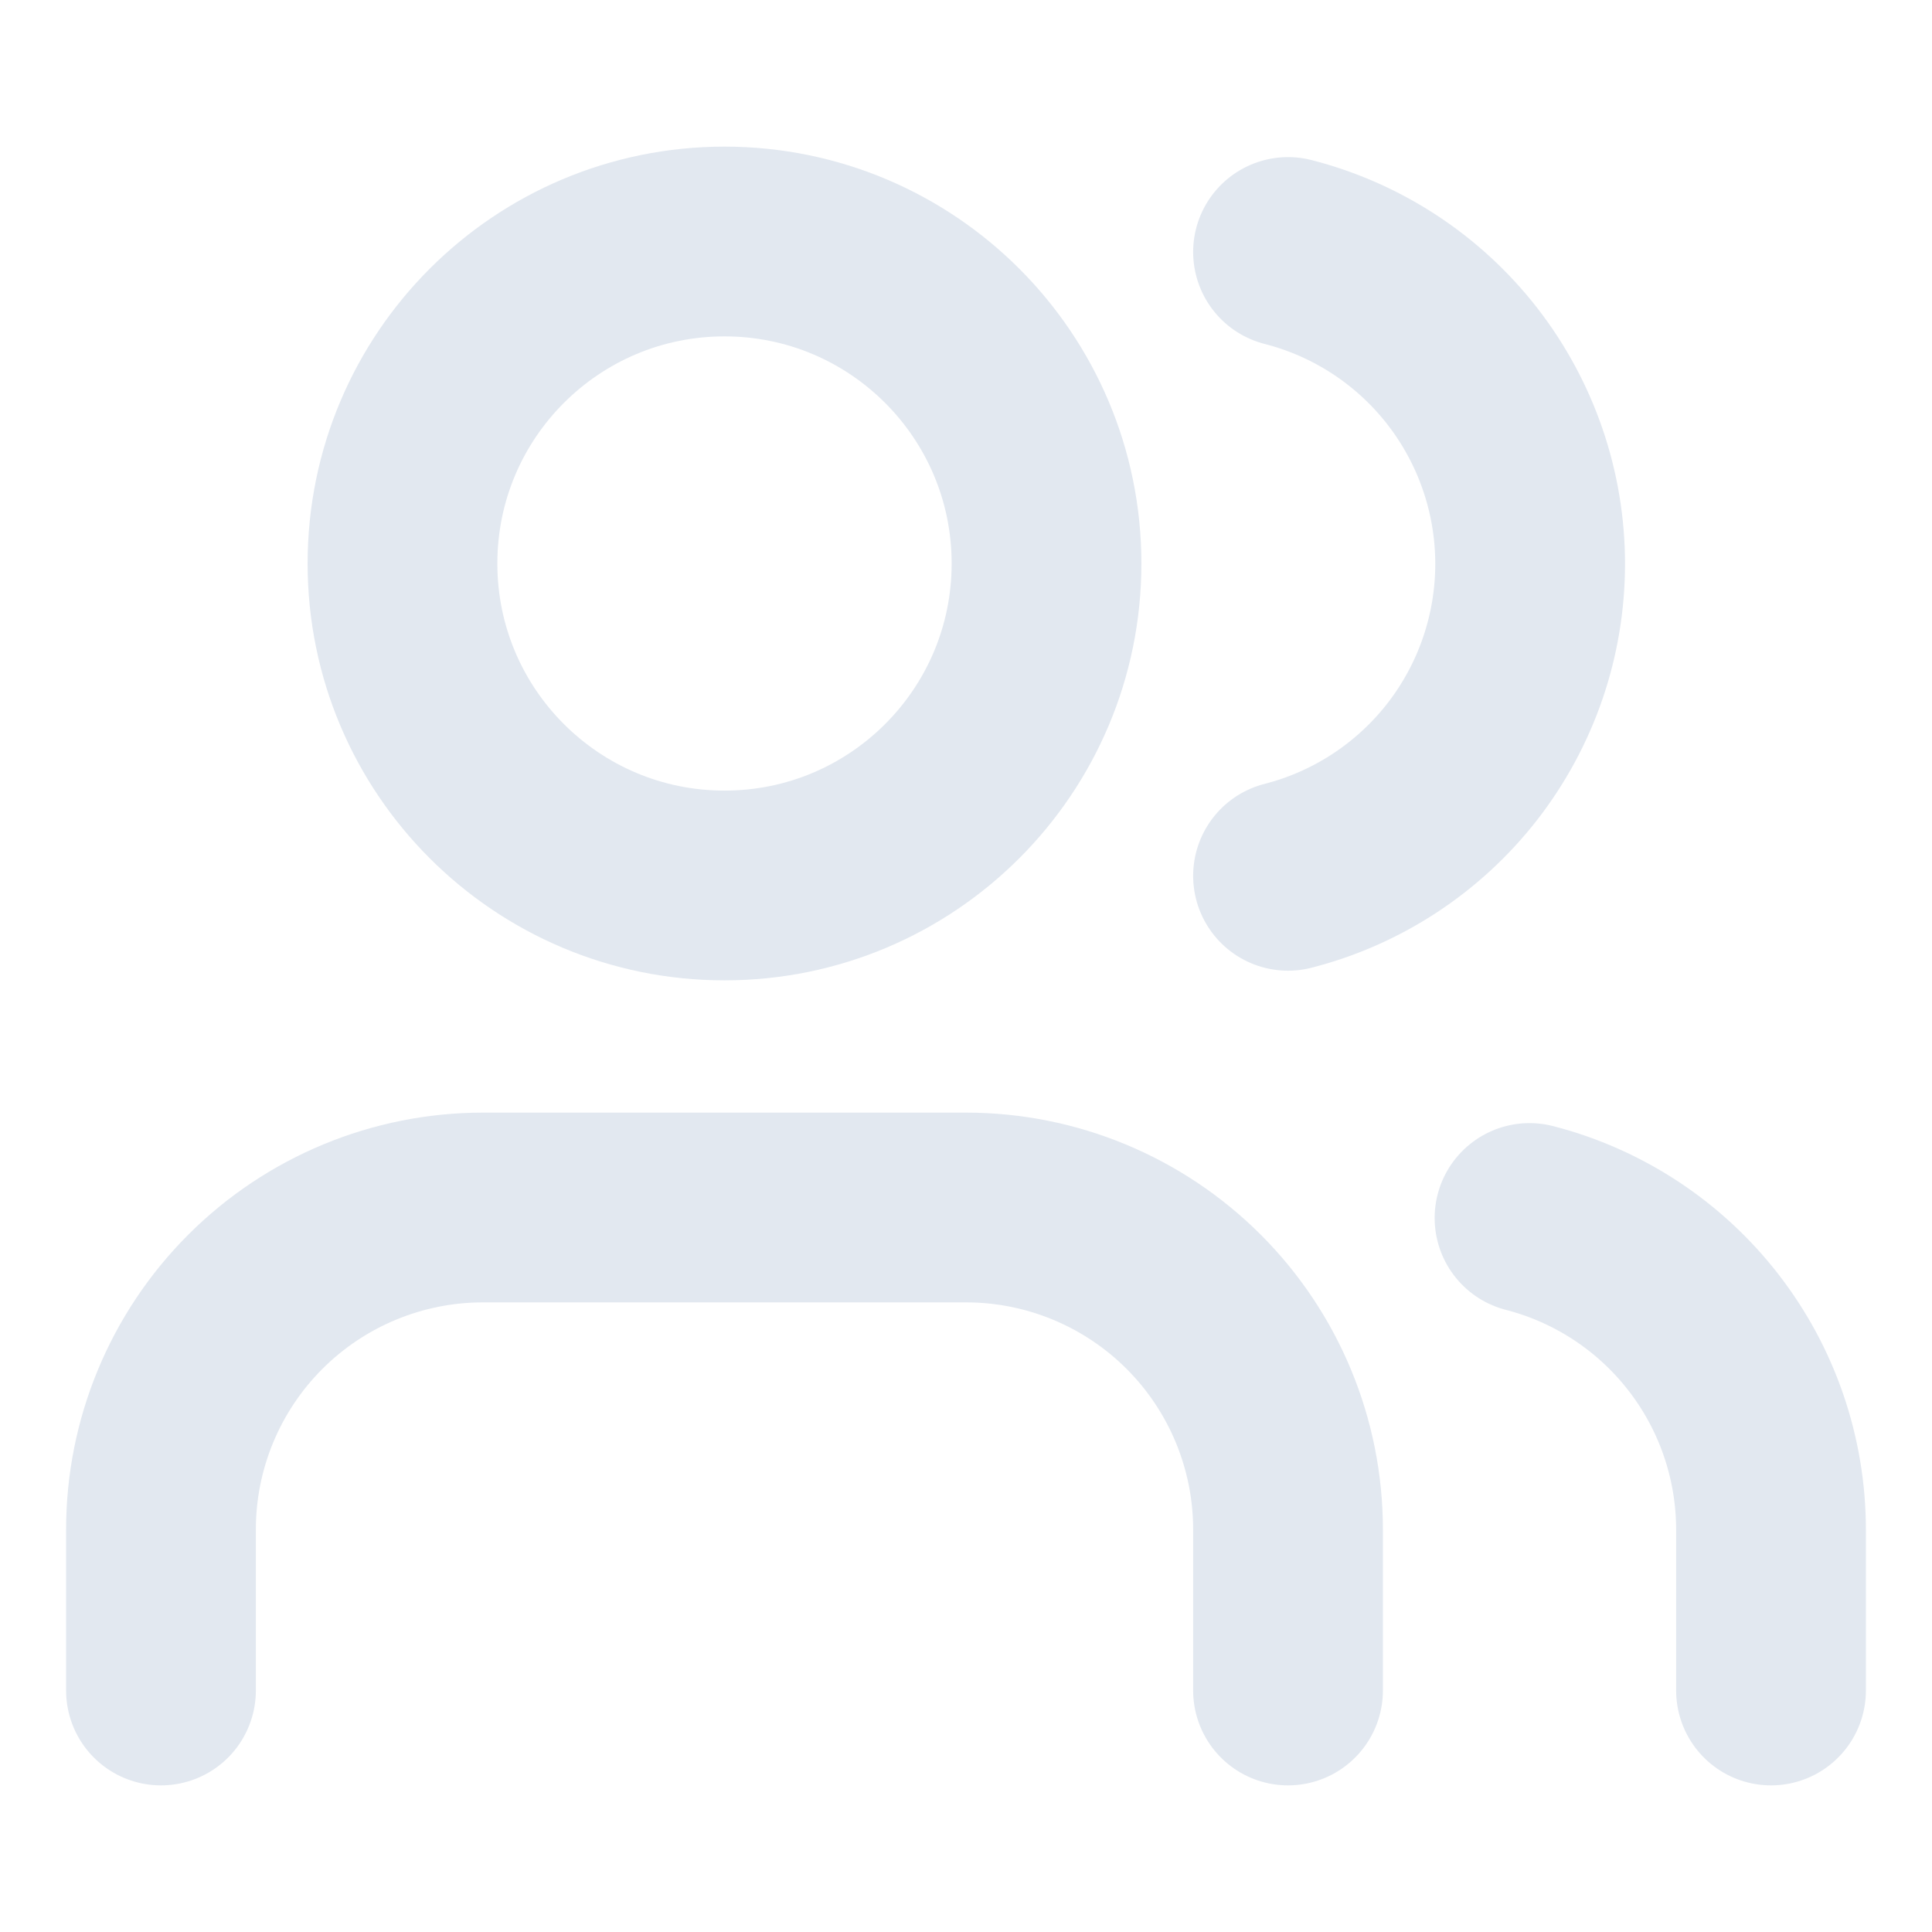
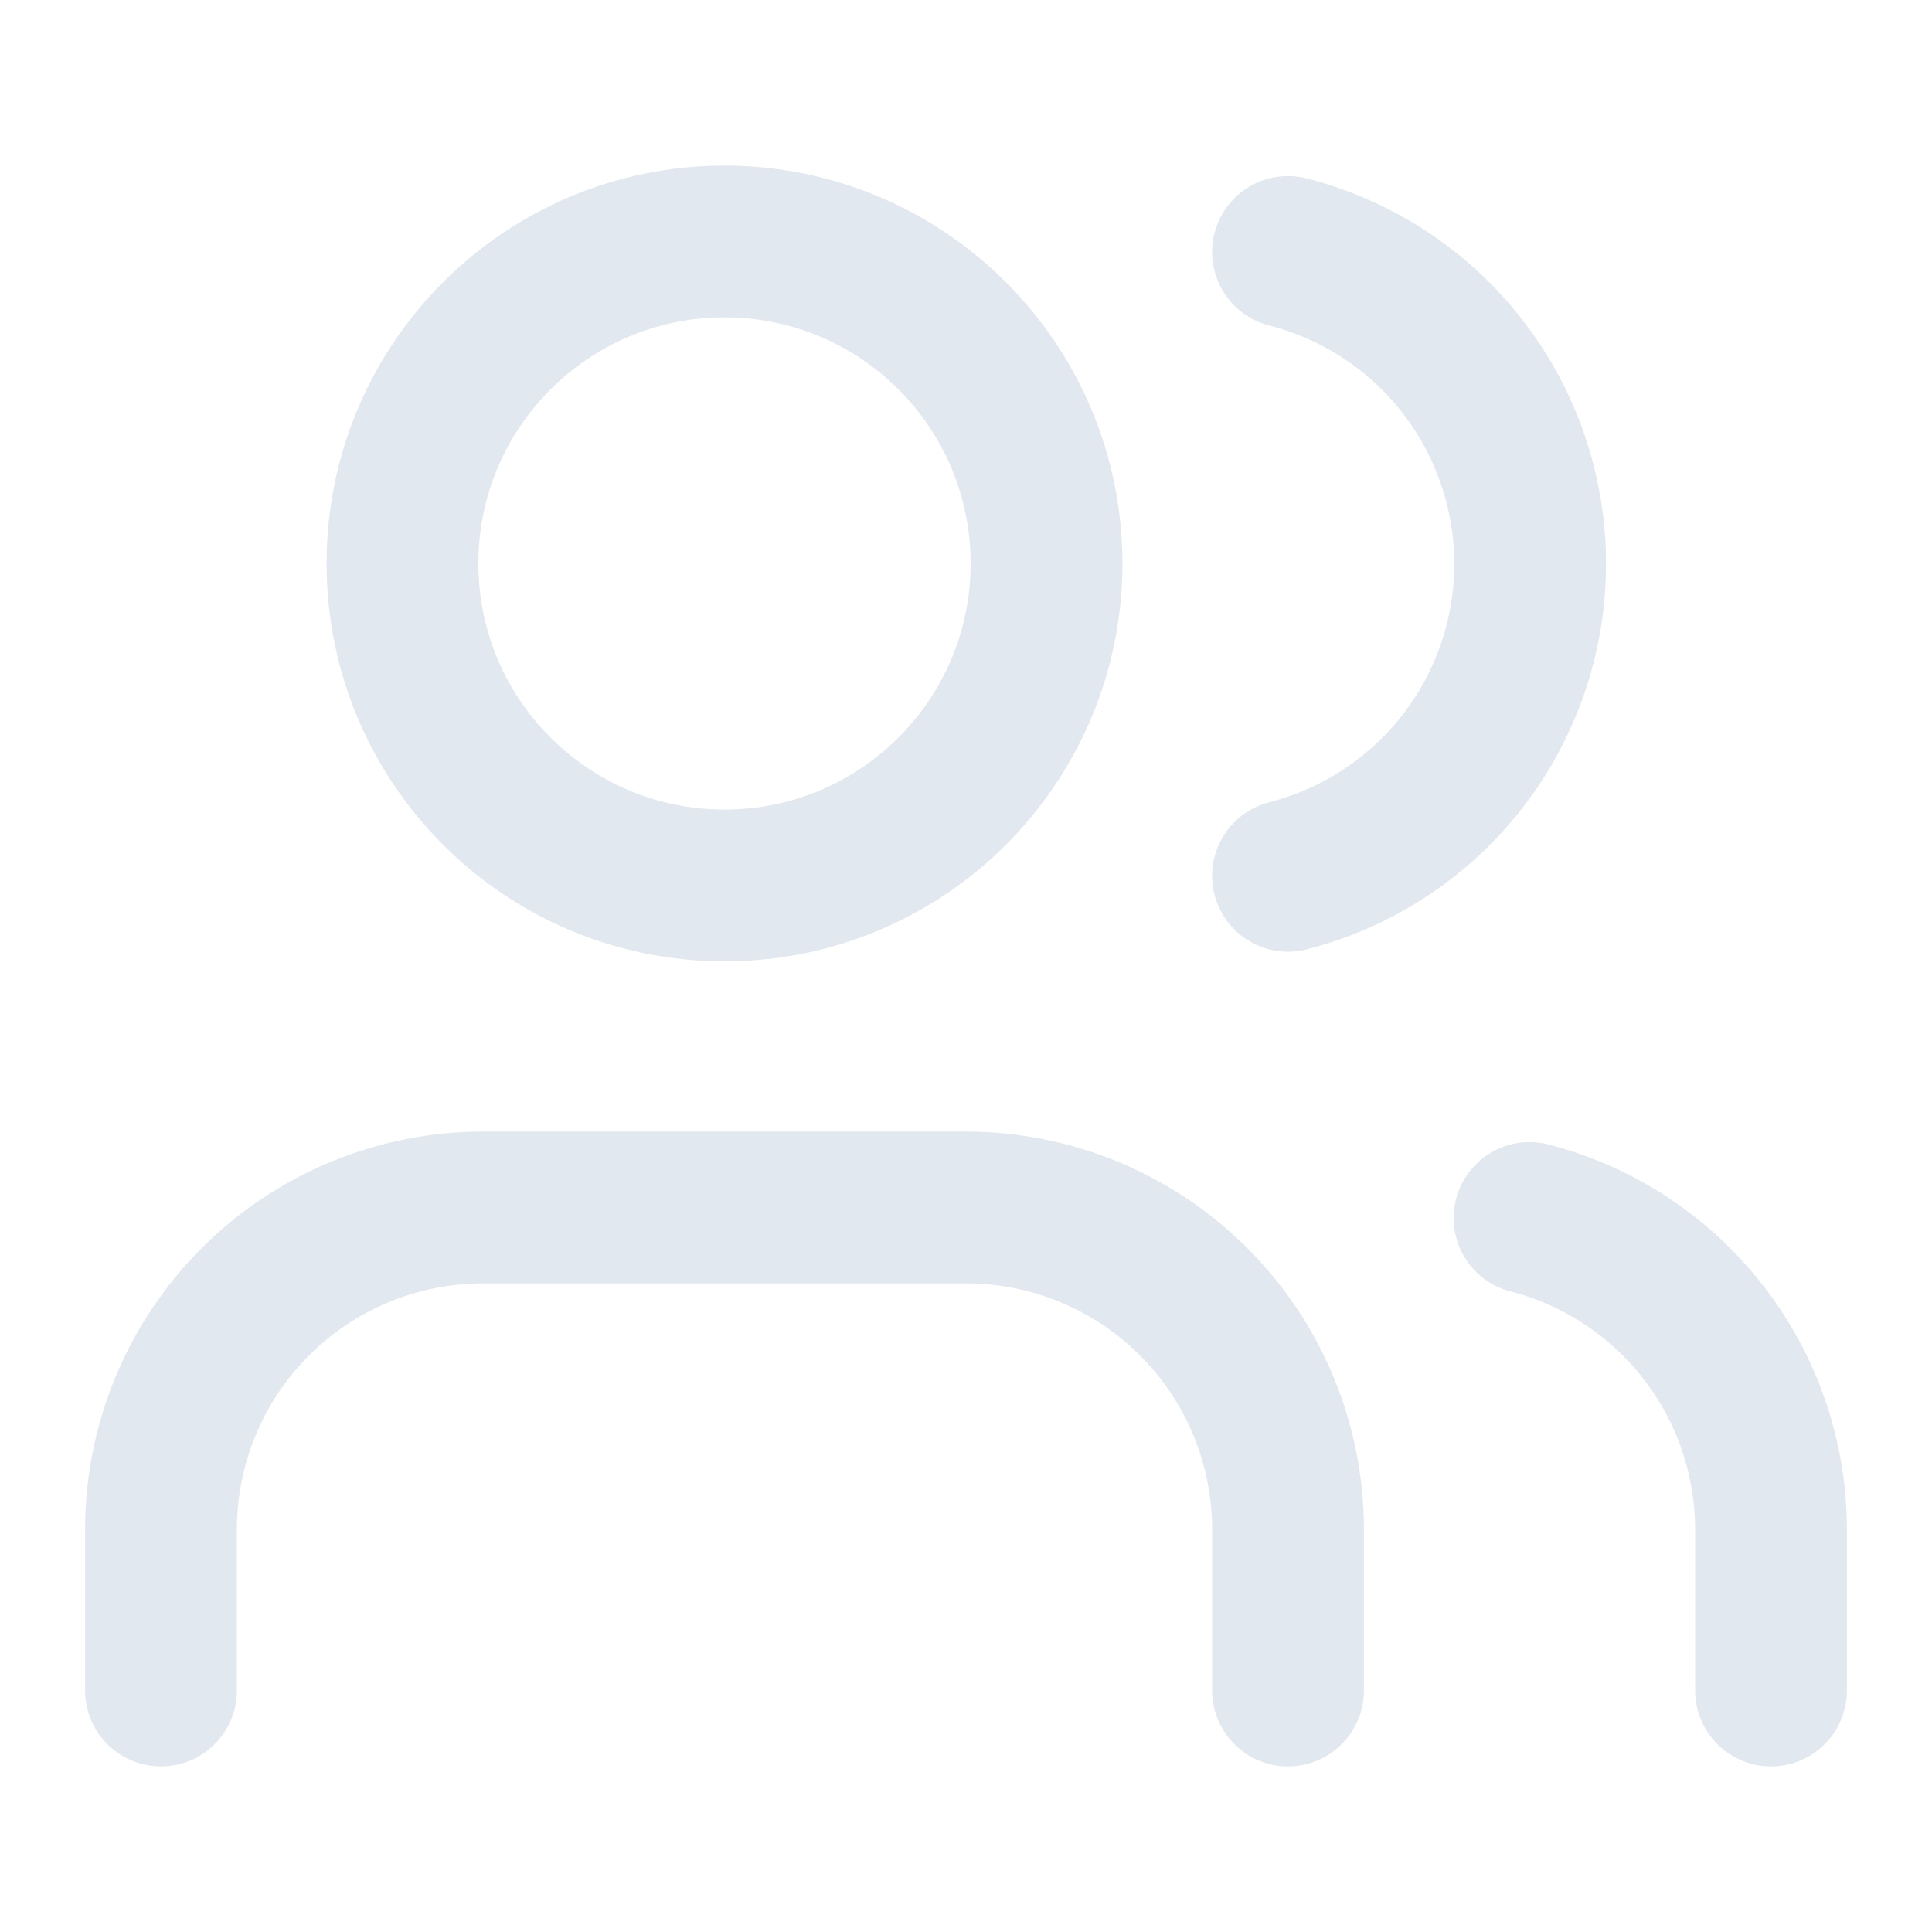
<svg xmlns="http://www.w3.org/2000/svg" width="28" height="28" viewBox="0 0 28 28" fill="none">
-   <path d="M18.667 24.5V22.167C18.667 20.929 18.175 19.742 17.3 18.867C16.425 17.992 15.238 17.5 14 17.5H7C5.762 17.5 4.575 17.992 3.7 18.867C2.825 19.742 2.333 20.929 2.333 22.167V24.5" stroke="#E2E8F0" stroke-width="2.75" stroke-linecap="round" stroke-linejoin="round" />
-   <path d="M10.5 12.833C13.077 12.833 15.167 10.744 15.167 8.167C15.167 5.589 13.077 3.5 10.5 3.5C7.923 3.5 5.833 5.589 5.833 8.167C5.833 10.744 7.923 12.833 10.5 12.833Z" stroke="#E2E8F0" stroke-width="2.75" stroke-linecap="round" stroke-linejoin="round" />
-   <path d="M25.667 24.5V22.167C25.666 21.133 25.322 20.128 24.688 19.311C24.055 18.494 23.168 17.91 22.167 17.652" stroke="#E2E8F0" stroke-width="2.75" stroke-linecap="round" stroke-linejoin="round" />
-   <path d="M18.667 3.652C19.671 3.909 20.56 4.492 21.196 5.311C21.831 6.13 22.176 7.136 22.176 8.172C22.176 9.209 21.831 10.215 21.196 11.034C20.56 11.852 19.671 12.436 18.667 12.693" stroke="#E2E8F0" stroke-width="2.75" stroke-linecap="round" stroke-linejoin="round" />
+   <path d="M18.667 24.5V22.167C18.667 20.929 18.175 19.742 17.3 18.867C16.425 17.992 15.238 17.5 14 17.5H7C5.762 17.5 4.575 17.992 3.7 18.867C2.825 19.742 2.333 20.929 2.333 22.167V24.5" stroke="#E2E8F0" stroke-width="2.2" stroke-linecap="round" stroke-linejoin="round" />
+   <path d="M10.5 12.833C13.077 12.833 15.167 10.744 15.167 8.167C15.167 5.589 13.077 3.5 10.5 3.5C7.923 3.5 5.833 5.589 5.833 8.167C5.833 10.744 7.923 12.833 10.5 12.833Z" stroke="#E2E8F0" stroke-width="2.2" stroke-linecap="round" stroke-linejoin="round" />
+   <path d="M25.667 24.5V22.167C25.666 21.133 25.322 20.128 24.688 19.311C24.055 18.494 23.168 17.91 22.167 17.652" stroke="#E2E8F0" stroke-width="2.2" stroke-linecap="round" stroke-linejoin="round" />
+   <path d="M18.667 3.652C19.671 3.909 20.56 4.492 21.196 5.311C21.831 6.13 22.176 7.136 22.176 8.172C22.176 9.209 21.831 10.215 21.196 11.034C20.56 11.852 19.671 12.436 18.667 12.693" stroke="#E2E8F0" stroke-width="2.2" stroke-linecap="round" stroke-linejoin="round" />
</svg>
